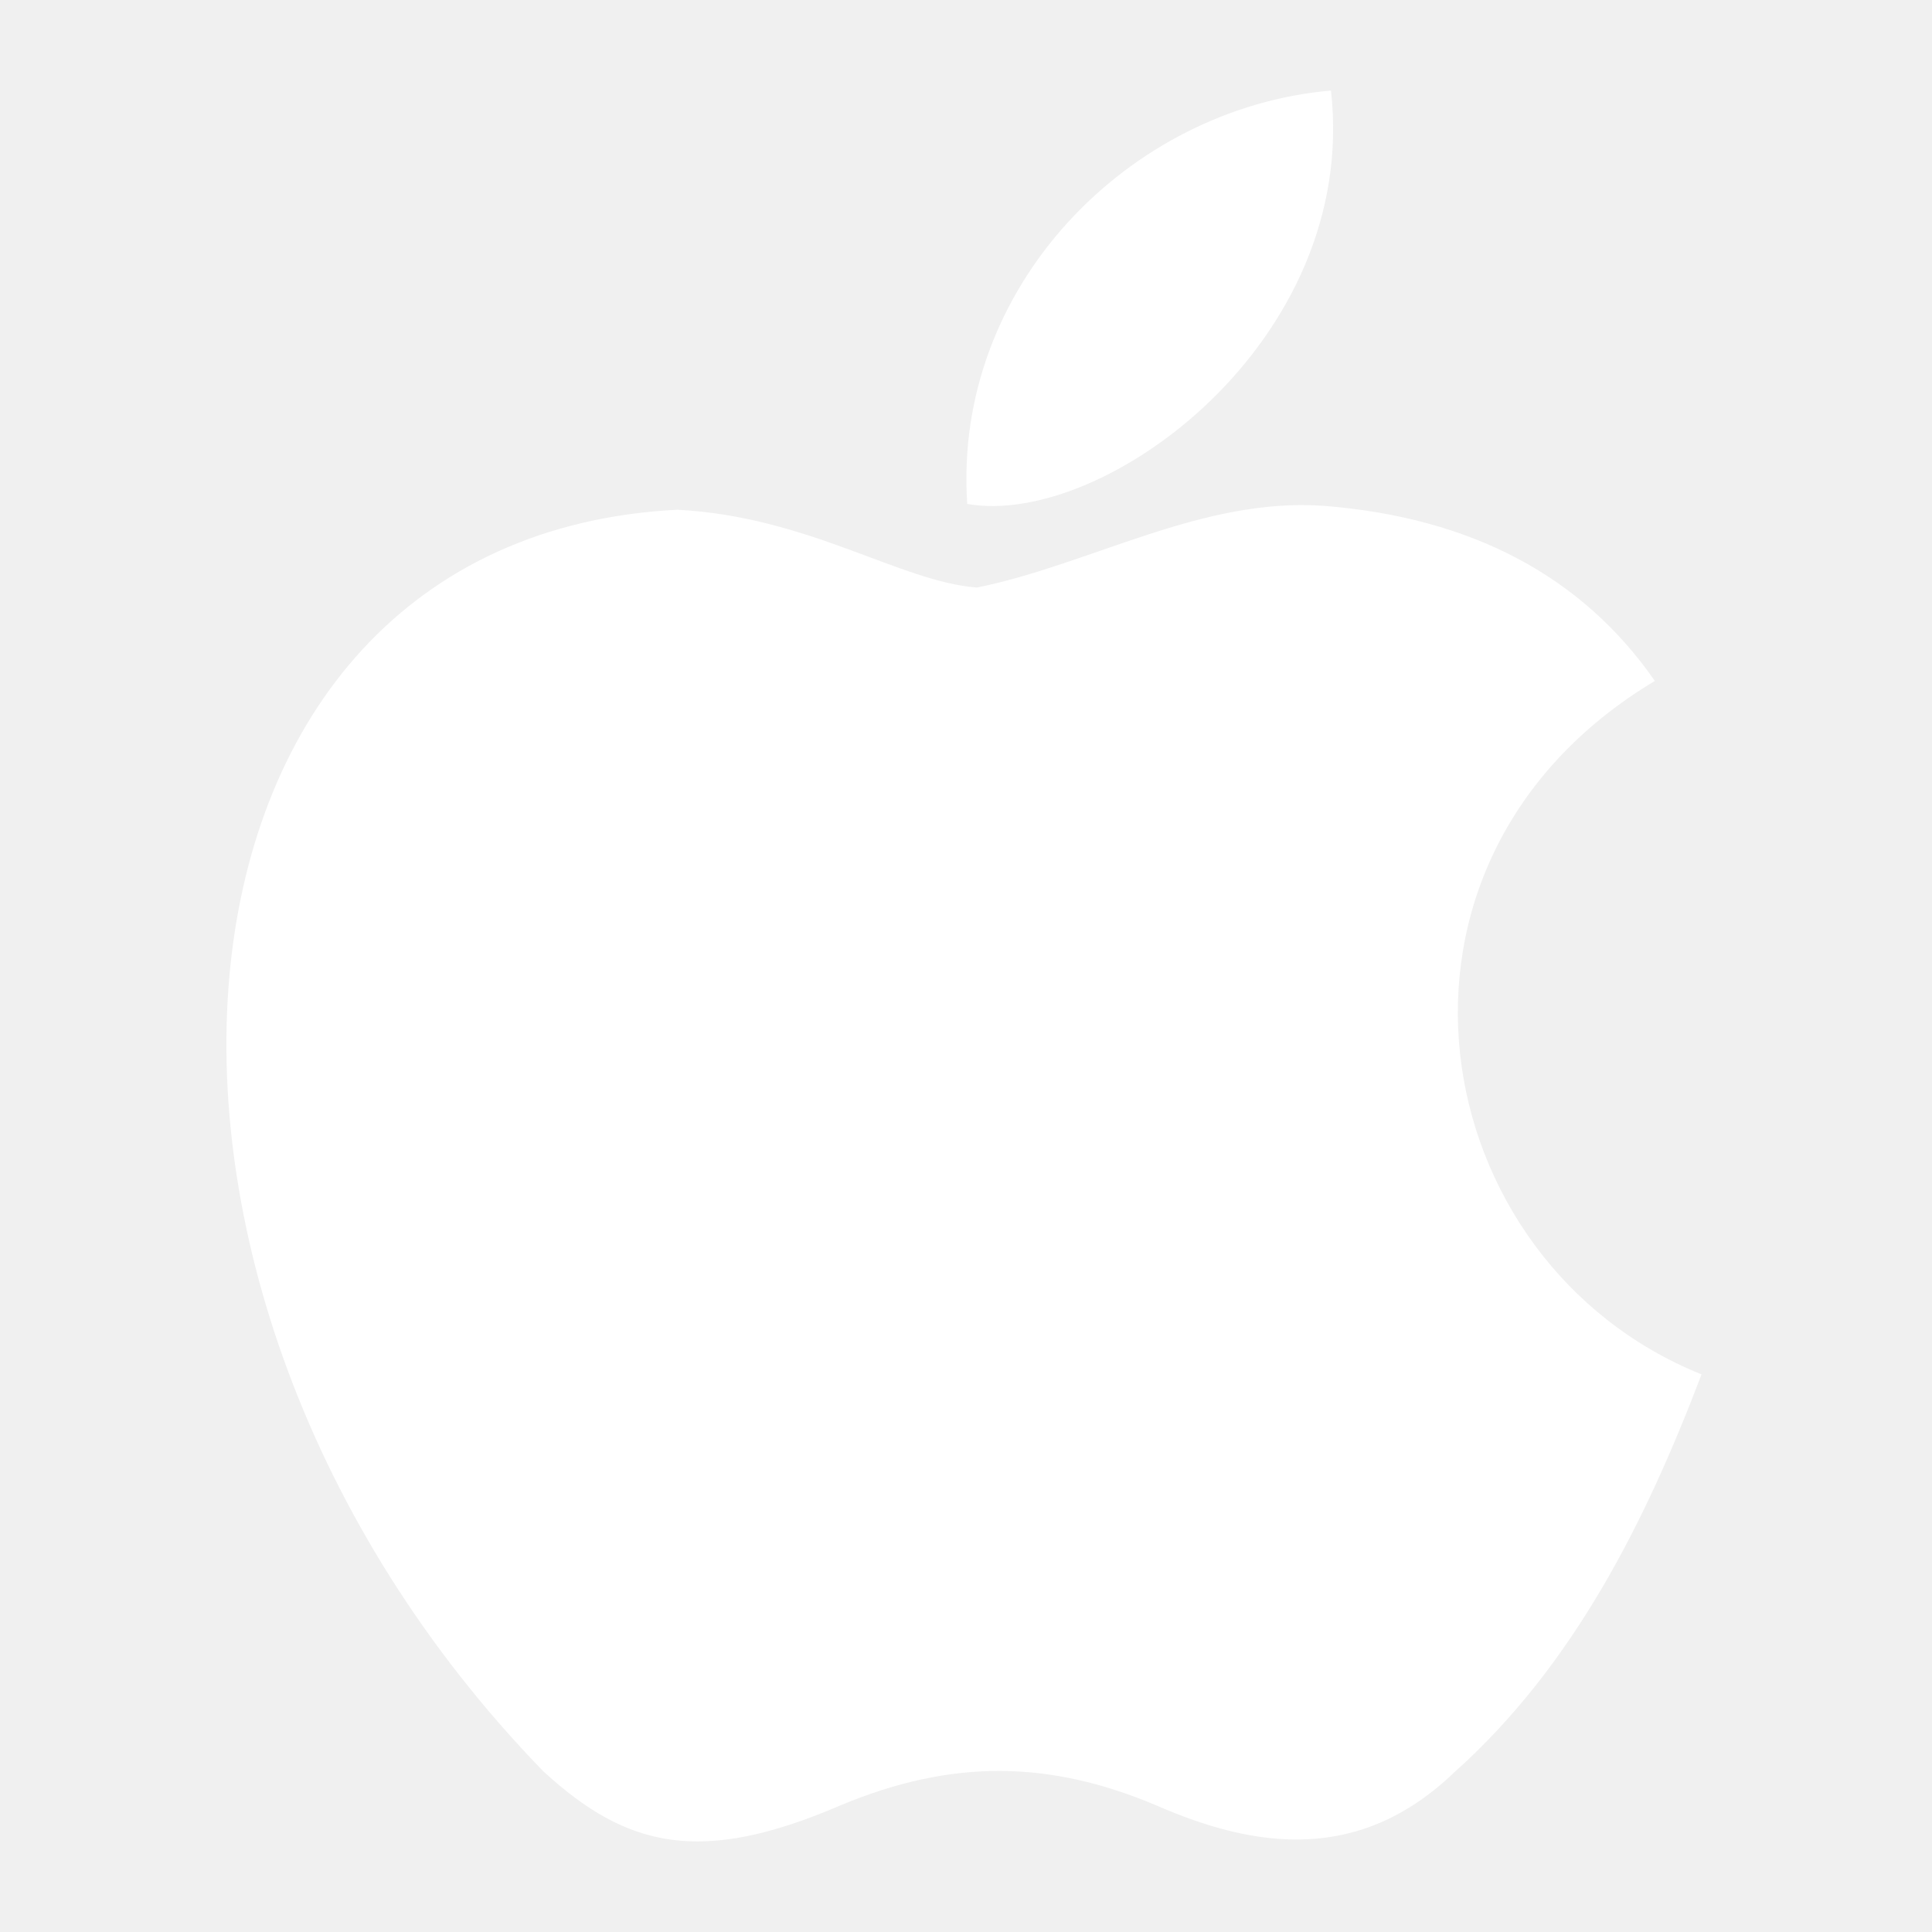
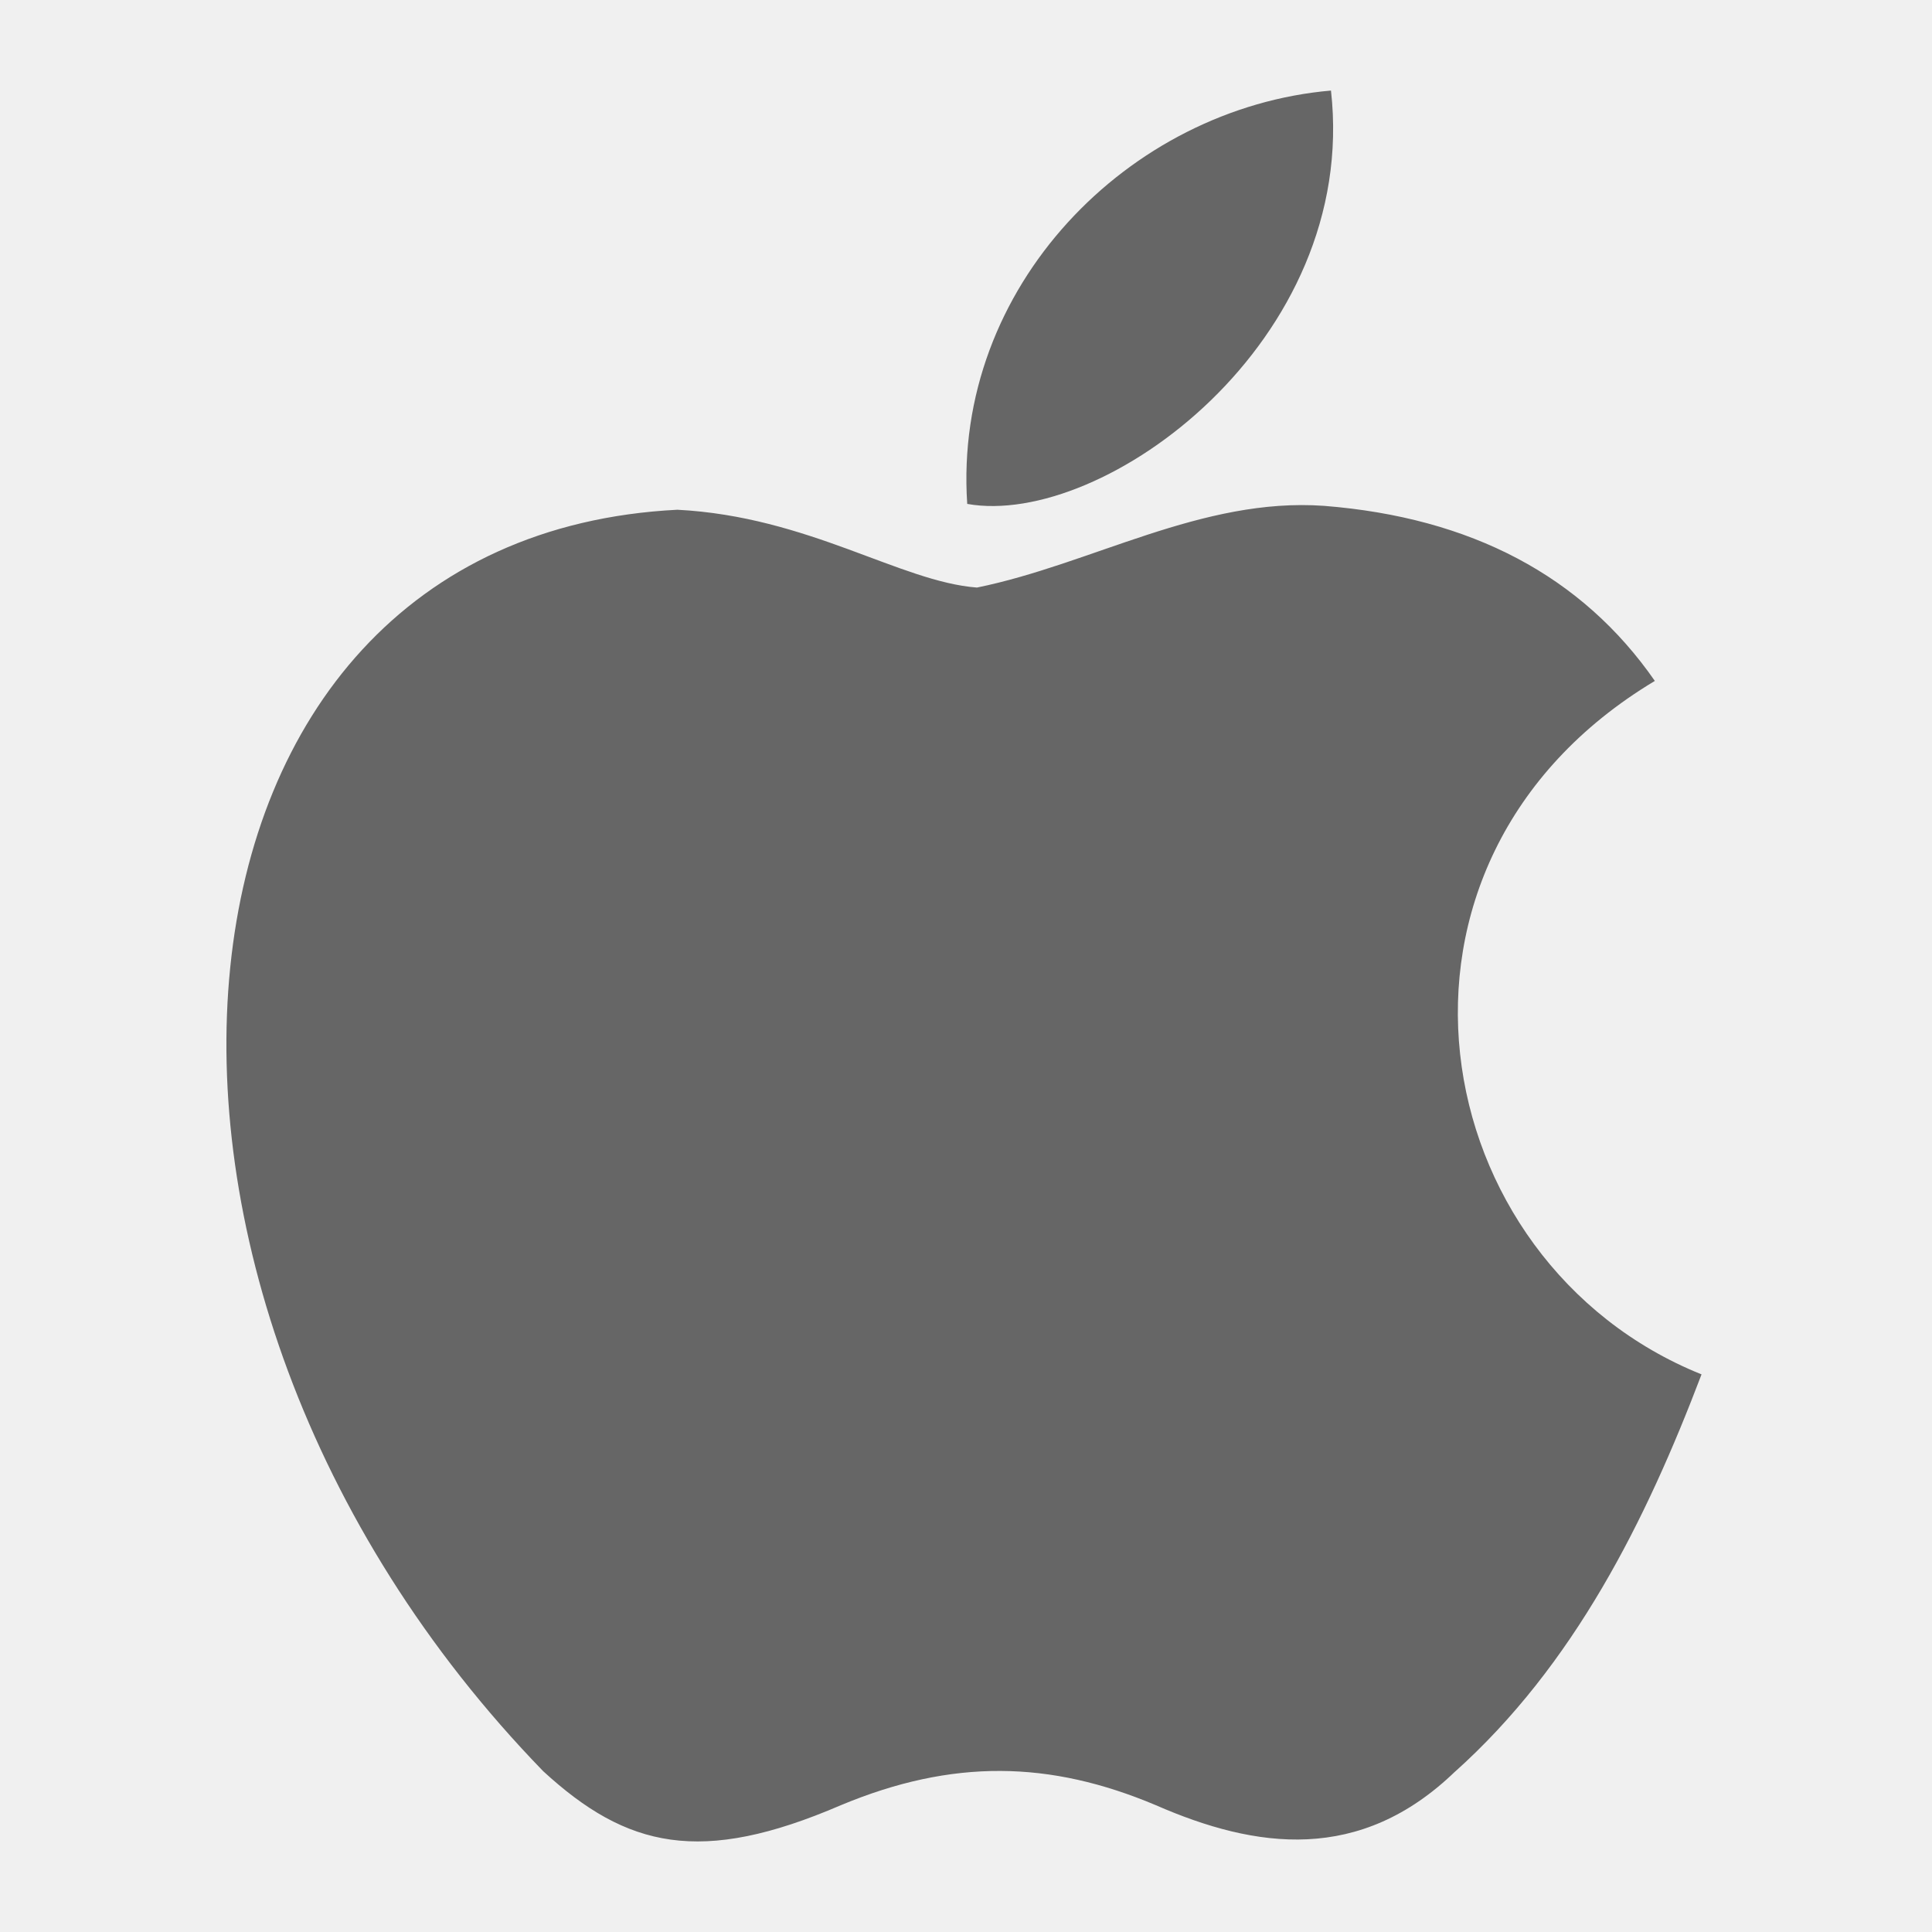
<svg xmlns="http://www.w3.org/2000/svg" width="256" height="256" viewBox="0 0 256 256" fill="none">
-   <path d="M192.857 234.692C180.228 246.935 166.438 245.002 153.165 239.202C139.117 233.274 126.23 233.017 111.41 239.202C92.852 247.193 83.058 244.873 71.975 234.692C9.085 169.869 18.364 71.153 89.759 67.544C107.157 68.446 119.271 77.081 129.452 77.854C144.659 74.761 159.222 65.869 175.46 67.029C194.919 68.575 209.611 76.307 219.276 90.226C179.068 114.325 188.605 167.292 225.462 182.112C218.116 201.443 208.58 220.645 192.728 234.821L192.857 234.692ZM128.163 66.771C126.23 38.032 149.556 14.32 176.362 12C180.099 45.249 146.205 69.993 128.163 66.771Z" fill="white" />
+   <path d="M192.857 234.692C180.228 246.935 166.438 245.002 153.165 239.202C139.117 233.274 126.23 233.017 111.41 239.202C92.852 247.193 83.058 244.873 71.975 234.692C9.085 169.869 18.364 71.153 89.759 67.544C107.157 68.446 119.271 77.081 129.452 77.854C144.659 74.761 159.222 65.869 175.46 67.029C194.919 68.575 209.611 76.307 219.276 90.226C179.068 114.325 188.605 167.292 225.462 182.112C218.116 201.443 208.58 220.645 192.728 234.821L192.857 234.692ZM128.163 66.771C126.23 38.032 149.556 14.32 176.362 12C180.099 45.249 146.205 69.993 128.163 66.771Z" fill="#666666" />
</svg>
